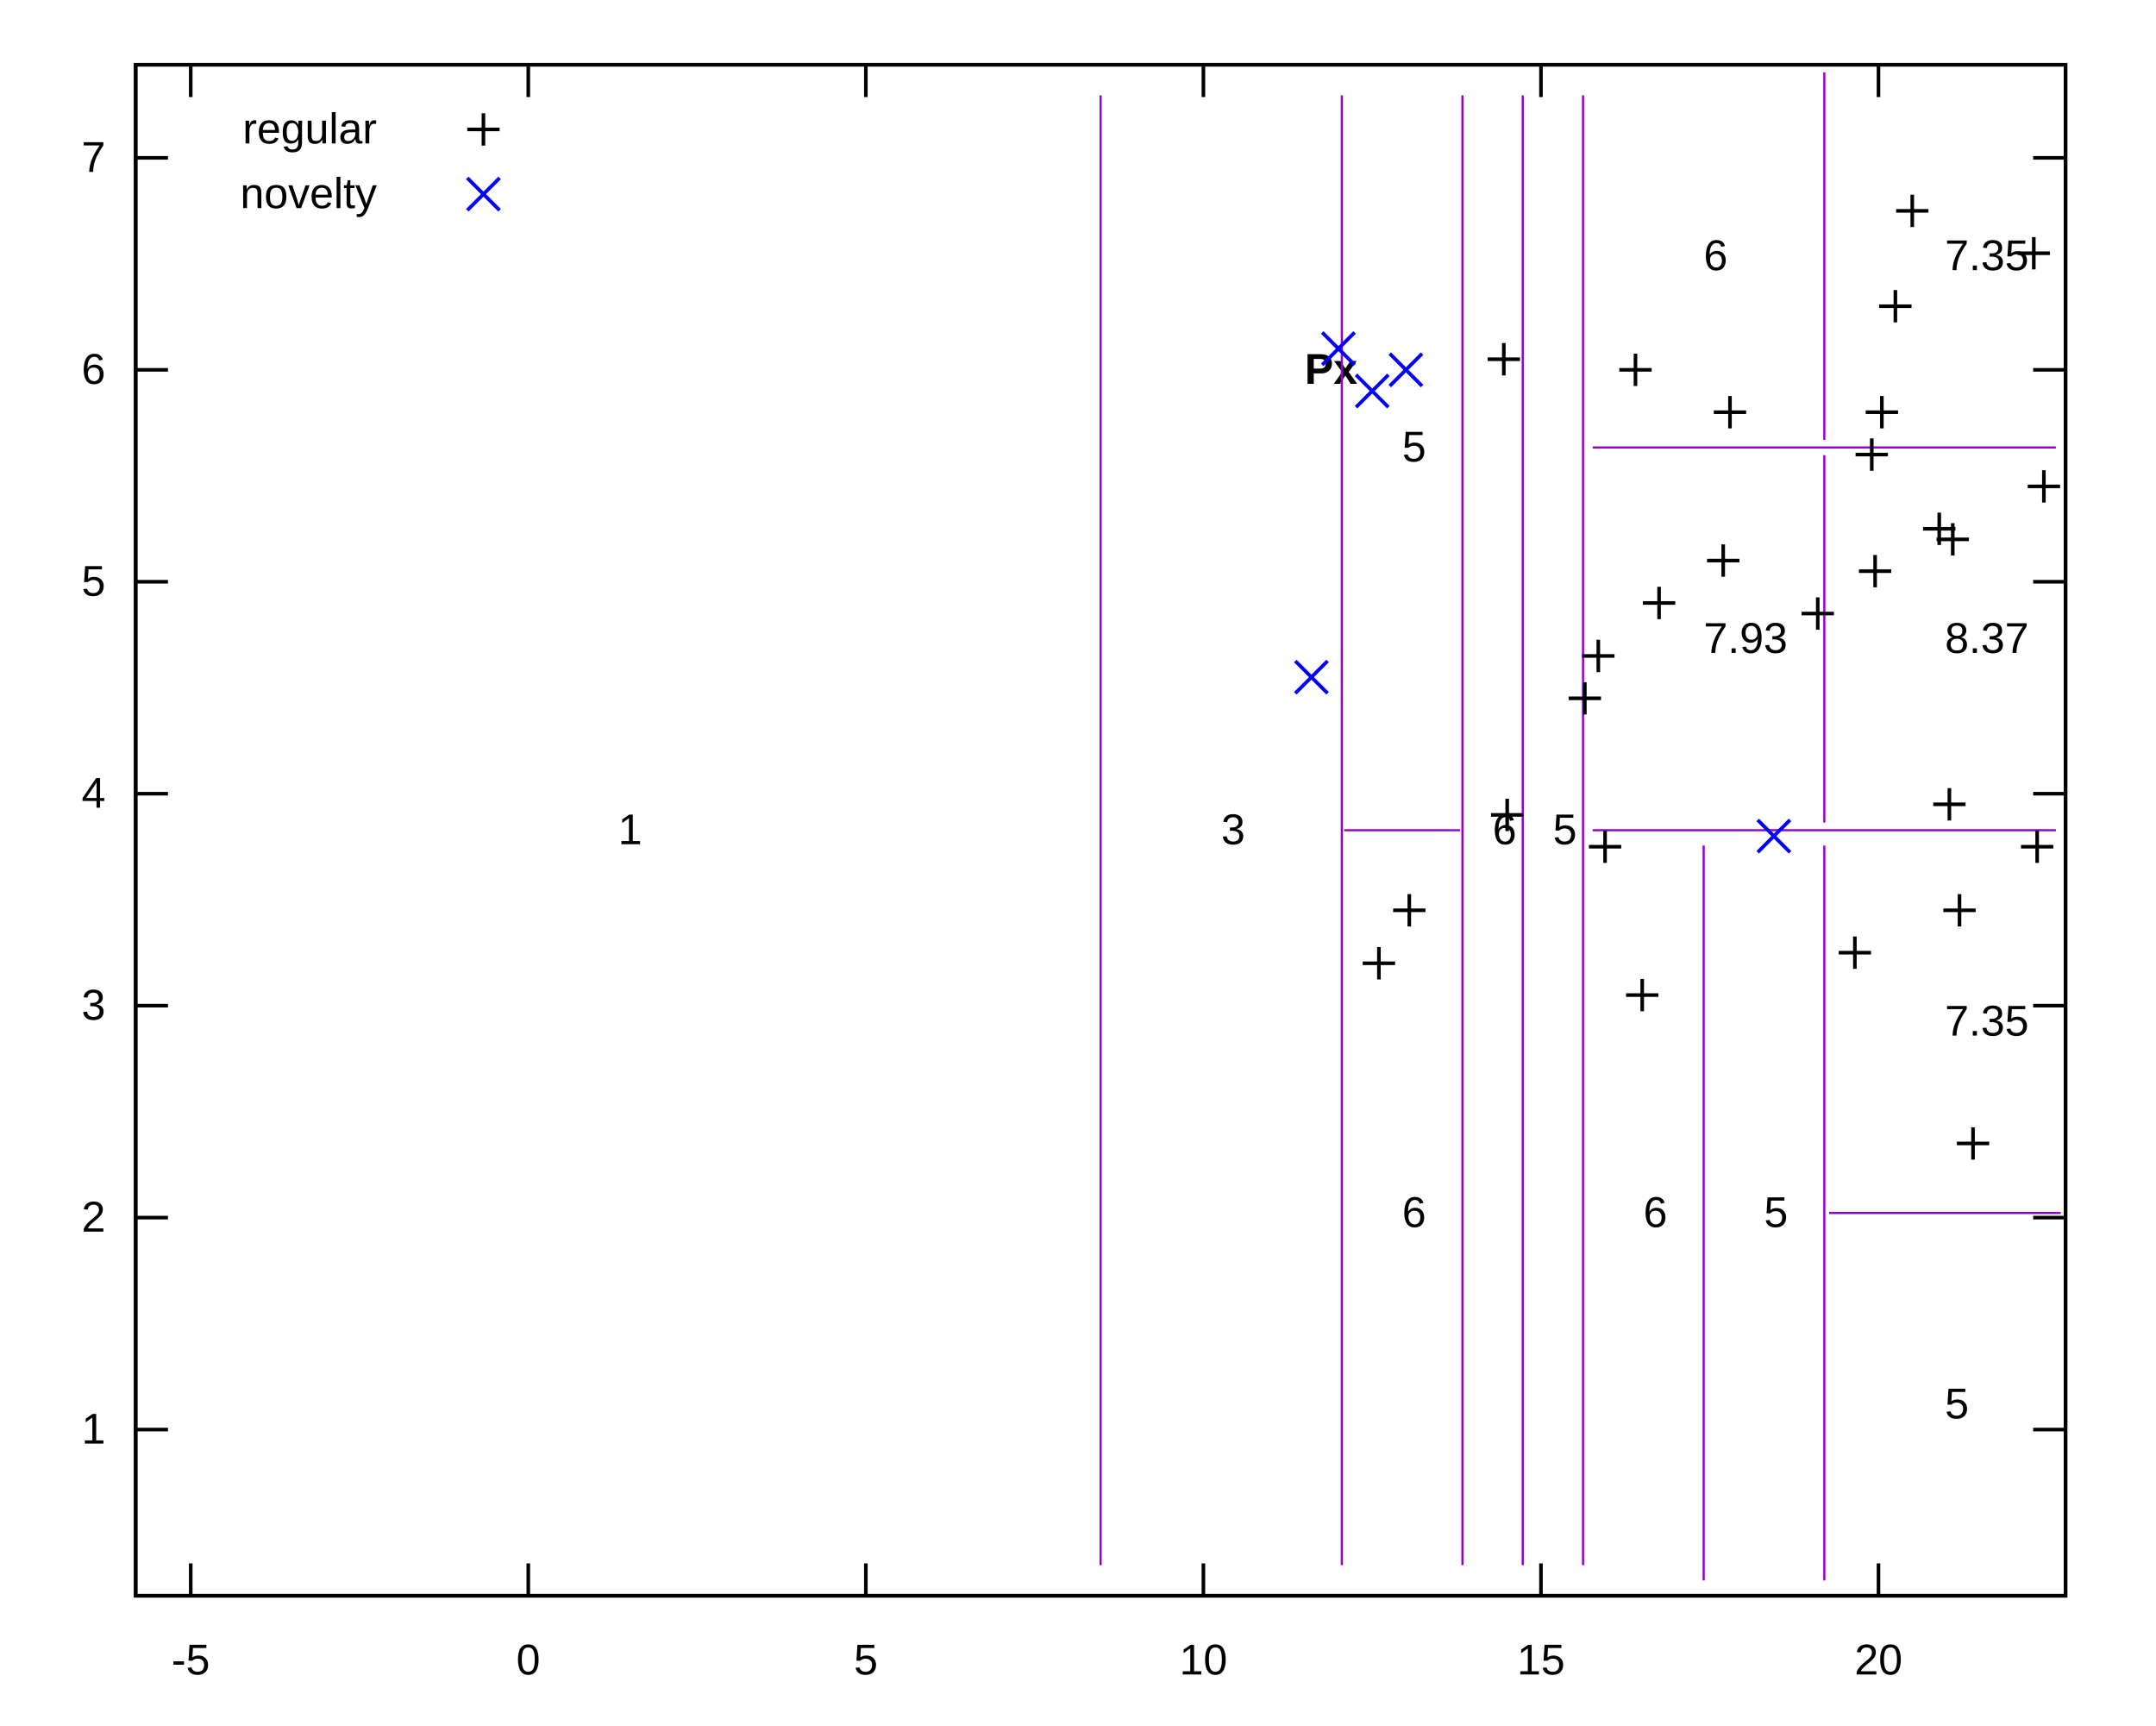
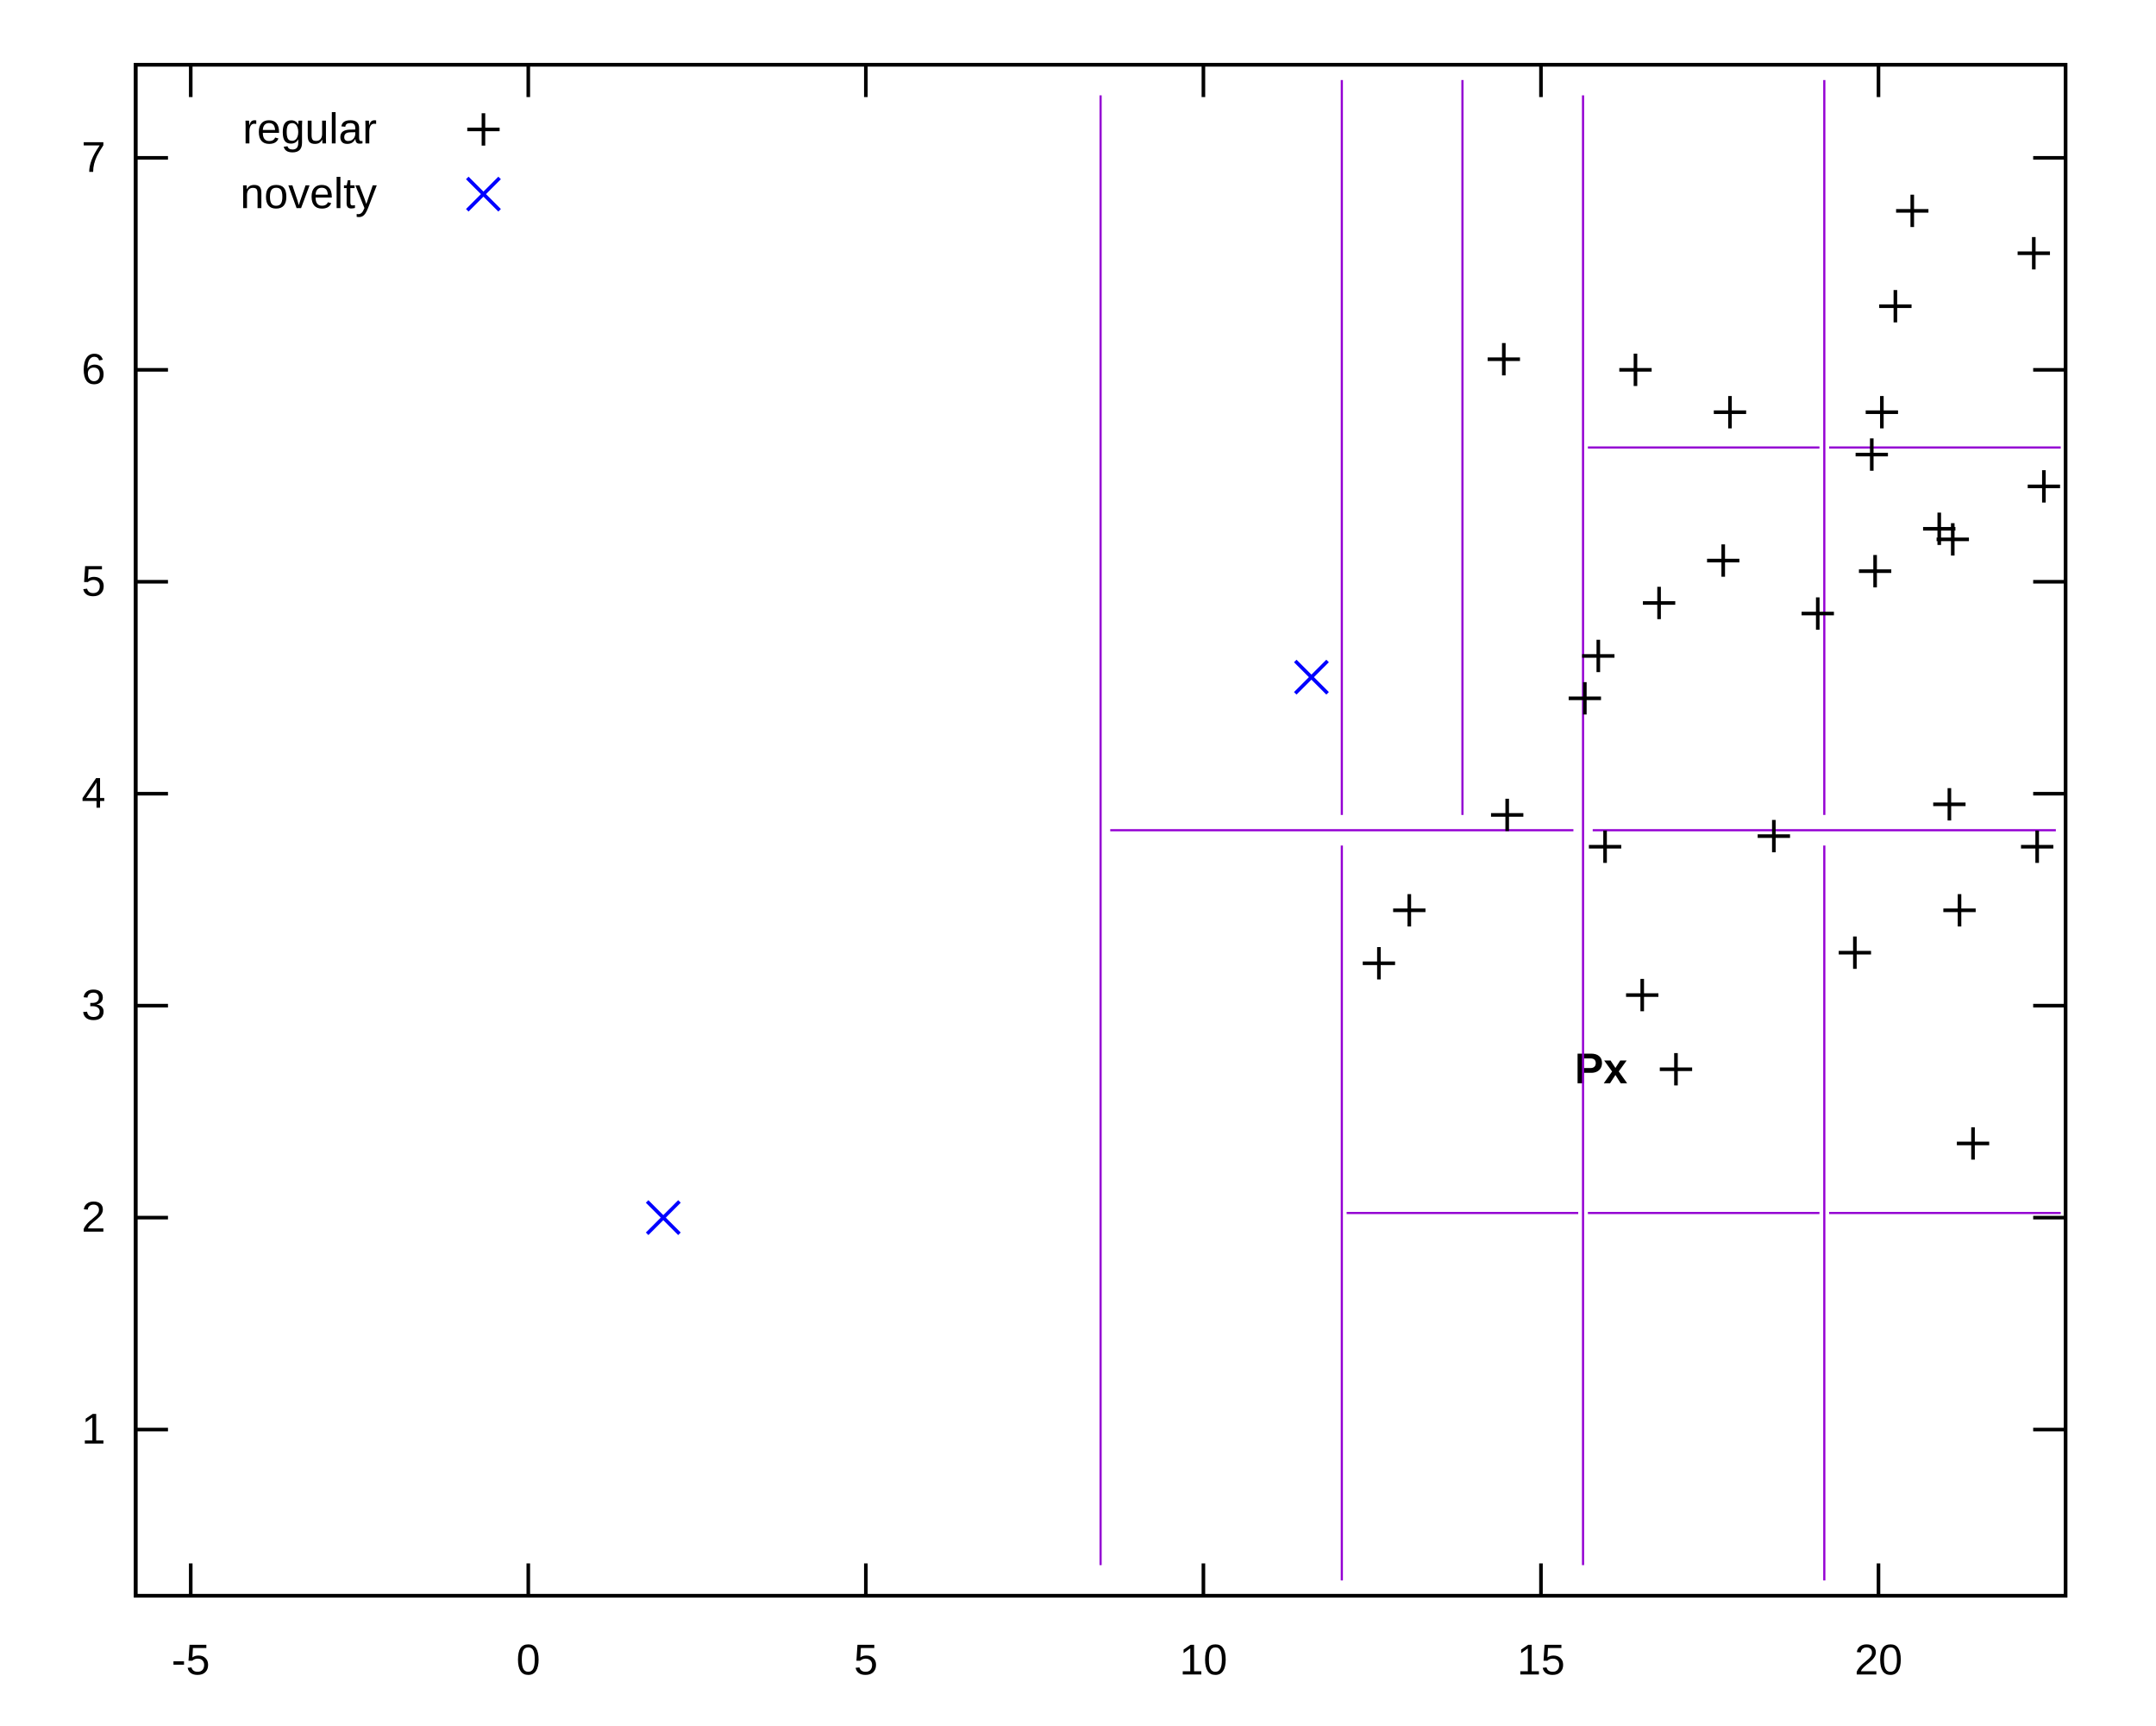
<svg xmlns="http://www.w3.org/2000/svg" xmlns:xlink="http://www.w3.org/1999/xlink" width="600" height="480" viewBox="0 0 600 480">
  <g id="gnuplot_canvas">
    <rect x="0" y="0" width="600" height="480" fill="none" />
    <defs>
      <circle id="gpDot" r="0.5" stroke-width="0.5" stroke="currentColor" />
      <path id="gpPt0" stroke-width="0.222" stroke="currentColor" d="M-1,0 h2 M0,-1 v2" />
      <path id="gpPt1" stroke-width="0.222" stroke="currentColor" d="M-1,-1 L1,1 M1,-1 L-1,1" />
      <path id="gpPt2" stroke-width="0.222" stroke="currentColor" d="M-1,0 L1,0 M0,-1 L0,1 M-1,-1 L1,1 M-1,1 L1,-1" />
      <rect id="gpPt3" stroke-width="0.222" stroke="currentColor" x="-1" y="-1" width="2" height="2" />
      <rect id="gpPt4" stroke-width="0.222" stroke="currentColor" fill="currentColor" x="-1" y="-1" width="2" height="2" />
      <circle id="gpPt5" stroke-width="0.222" stroke="currentColor" cx="0" cy="0" r="1" />
      <use xlink:href="#gpPt5" id="gpPt6" fill="currentColor" stroke="none" />
      <path id="gpPt7" stroke-width="0.222" stroke="currentColor" d="M0,-1.33 L-1.33,0.67 L1.33,0.67 z" />
      <use xlink:href="#gpPt7" id="gpPt8" fill="currentColor" stroke="none" />
      <use xlink:href="#gpPt7" id="gpPt9" stroke="currentColor" transform="rotate(180)" />
      <use xlink:href="#gpPt9" id="gpPt10" fill="currentColor" stroke="none" />
      <use xlink:href="#gpPt3" id="gpPt11" stroke="currentColor" transform="rotate(45)" />
      <use xlink:href="#gpPt11" id="gpPt12" fill="currentColor" stroke="none" />
      <path id="gpPt13" stroke-width="0.222" stroke="currentColor" d="M0,1.330 L1.265,0.411 L0.782,-1.067 L-0.782,-1.076 L-1.265,0.411 z" />
      <use xlink:href="#gpPt13" id="gpPt14" fill="currentColor" stroke="none" />
      <filter id="textbox" filterUnits="objectBoundingBox" x="0" y="0" height="1" width="1">
        <feFlood flood-color="white" flood-opacity="1" result="bgnd" />
        <feComposite in="SourceGraphic" in2="bgnd" operator="atop" />
      </filter>
      <filter id="greybox" filterUnits="objectBoundingBox" x="0" y="0" height="1" width="1">
        <feFlood flood-color="lightgrey" flood-opacity="1" result="grey" />
        <feComposite in="SourceGraphic" in2="grey" operator="atop" />
      </filter>
    </defs>
    <g fill="none" color="white" stroke="currentColor" stroke-width="1.00" stroke-linecap="butt" stroke-linejoin="miter">
</g>
    <g fill="none" color="black" stroke="currentColor" stroke-width="1.00" stroke-linecap="butt" stroke-linejoin="miter">
      <path stroke="black" d="M37.75,397.76 L46.75,397.76 M574.82,397.76 L565.82,397.76  " />
      <g transform="translate(29.36,401.66)" stroke="none" fill="black" font-family="Arial" font-size="12.00" text-anchor="end">
        <text>
          <tspan font-family="Arial"> 1</tspan>
        </text>
      </g>
    </g>
    <g fill="none" color="black" stroke="currentColor" stroke-width="1.00" stroke-linecap="butt" stroke-linejoin="miter">
      <path stroke="black" d="M37.75,338.79 L46.75,338.79 M574.82,338.79 L565.82,338.79  " />
      <g transform="translate(29.36,342.69)" stroke="none" fill="black" font-family="Arial" font-size="12.00" text-anchor="end">
        <text>
          <tspan font-family="Arial"> 2</tspan>
        </text>
      </g>
    </g>
    <g fill="none" color="black" stroke="currentColor" stroke-width="1.00" stroke-linecap="butt" stroke-linejoin="miter">
      <path stroke="black" d="M37.75,279.81 L46.75,279.81 M574.82,279.81 L565.82,279.81  " />
      <g transform="translate(29.36,283.71)" stroke="none" fill="black" font-family="Arial" font-size="12.00" text-anchor="end">
        <text>
          <tspan font-family="Arial"> 3</tspan>
        </text>
      </g>
    </g>
    <g fill="none" color="black" stroke="currentColor" stroke-width="1.00" stroke-linecap="butt" stroke-linejoin="miter">
      <path stroke="black" d="M37.75,220.84 L46.75,220.84 M574.82,220.84 L565.82,220.84  " />
      <g transform="translate(29.36,224.74)" stroke="none" fill="black" font-family="Arial" font-size="12.00" text-anchor="end">
        <text>
          <tspan font-family="Arial"> 4</tspan>
        </text>
      </g>
    </g>
    <g fill="none" color="black" stroke="currentColor" stroke-width="1.00" stroke-linecap="butt" stroke-linejoin="miter">
      <path stroke="black" d="M37.75,161.87 L46.75,161.87 M574.82,161.87 L565.82,161.87  " />
      <g transform="translate(29.36,165.77)" stroke="none" fill="black" font-family="Arial" font-size="12.00" text-anchor="end">
        <text>
          <tspan font-family="Arial"> 5</tspan>
        </text>
      </g>
    </g>
    <g fill="none" color="black" stroke="currentColor" stroke-width="1.00" stroke-linecap="butt" stroke-linejoin="miter">
      <path stroke="black" d="M37.75,102.90 L46.75,102.90 M574.82,102.90 L565.82,102.90  " />
      <g transform="translate(29.36,106.80)" stroke="none" fill="black" font-family="Arial" font-size="12.00" text-anchor="end">
        <text>
          <tspan font-family="Arial"> 6</tspan>
        </text>
      </g>
    </g>
    <g fill="none" color="black" stroke="currentColor" stroke-width="1.00" stroke-linecap="butt" stroke-linejoin="miter">
      <path stroke="black" d="M37.75,43.92 L46.75,43.92 M574.82,43.92 L565.82,43.92  " />
      <g transform="translate(29.36,47.82)" stroke="none" fill="black" font-family="Arial" font-size="12.00" text-anchor="end">
        <text>
          <tspan font-family="Arial"> 7</tspan>
        </text>
      </g>
    </g>
    <g fill="none" color="black" stroke="currentColor" stroke-width="1.00" stroke-linecap="butt" stroke-linejoin="miter">
      <path stroke="black" d="M53.08,444.00 L53.08,435.00 M53.08,18.01 L53.08,27.01  " />
      <g transform="translate(53.08,465.90)" stroke="none" fill="black" font-family="Arial" font-size="12.00" text-anchor="middle">
        <text>
          <tspan font-family="Arial">-5</tspan>
        </text>
      </g>
    </g>
    <g fill="none" color="black" stroke="currentColor" stroke-width="1.00" stroke-linecap="butt" stroke-linejoin="miter">
      <path stroke="black" d="M147.02,444.00 L147.02,435.00 M147.02,18.01 L147.02,27.01  " />
      <g transform="translate(147.02,465.90)" stroke="none" fill="black" font-family="Arial" font-size="12.00" text-anchor="middle">
        <text>
          <tspan font-family="Arial"> 0</tspan>
        </text>
      </g>
    </g>
    <g fill="none" color="black" stroke="currentColor" stroke-width="1.00" stroke-linecap="butt" stroke-linejoin="miter">
      <path stroke="black" d="M240.96,444.00 L240.96,435.00 M240.96,18.01 L240.96,27.01  " />
      <g transform="translate(240.96,465.90)" stroke="none" fill="black" font-family="Arial" font-size="12.00" text-anchor="middle">
        <text>
          <tspan font-family="Arial"> 5</tspan>
        </text>
      </g>
    </g>
    <g fill="none" color="black" stroke="currentColor" stroke-width="1.00" stroke-linecap="butt" stroke-linejoin="miter">
      <path stroke="black" d="M334.90,444.00 L334.90,435.00 M334.90,18.01 L334.90,27.01  " />
      <g transform="translate(334.90,465.90)" stroke="none" fill="black" font-family="Arial" font-size="12.00" text-anchor="middle">
        <text>
          <tspan font-family="Arial"> 10</tspan>
        </text>
      </g>
    </g>
    <g fill="none" color="black" stroke="currentColor" stroke-width="1.00" stroke-linecap="butt" stroke-linejoin="miter">
      <path stroke="black" d="M428.84,444.00 L428.84,435.00 M428.84,18.01 L428.84,27.01  " />
      <g transform="translate(428.84,465.90)" stroke="none" fill="black" font-family="Arial" font-size="12.00" text-anchor="middle">
        <text>
          <tspan font-family="Arial"> 15</tspan>
        </text>
      </g>
    </g>
    <g fill="none" color="black" stroke="currentColor" stroke-width="1.00" stroke-linecap="butt" stroke-linejoin="miter">
      <path stroke="black" d="M522.77,444.00 L522.77,435.00 M522.77,18.01 L522.77,27.01  " />
      <g transform="translate(522.77,465.90)" stroke="none" fill="black" font-family="Arial" font-size="12.00" text-anchor="middle">
        <text>
          <tspan font-family="Arial"> 20</tspan>
        </text>
      </g>
    </g>
    <g fill="none" color="black" stroke="currentColor" stroke-width="1.00" stroke-linecap="butt" stroke-linejoin="miter">
</g>
    <g fill="none" color="black" stroke="currentColor" stroke-width="1.00" stroke-linecap="butt" stroke-linejoin="miter">
      <path stroke="black" d="M37.75,18.01 L37.75,444.00 L574.82,444.00 L574.82,18.01 L37.75,18.01 Z  " />
-       <g transform="translate(363.08,106.80)" stroke="none" fill="black" font-family="Arial" font-size="12.00" text-anchor="start">
+       <g transform="translate(438.23,301.41)" stroke="none" fill="black" font-family="Arial" font-size="12.00" text-anchor="start">
        <text>
          <tspan font-family="Arial" font-weight="bold">Px</tspan>
-         </text>
-       </g>
-       <g transform="translate(172.02,234.90)" stroke="none" fill="black" font-family="Arial" font-size="12.00" text-anchor="start">
-         <text>
-           <tspan font-family="Arial">1</tspan>
-         </text>
-       </g>
-       <g transform="translate(339.85,234.90)" stroke="none" fill="black" font-family="Arial" font-size="12.00" text-anchor="start">
-         <text>
-           <tspan font-family="Arial">3</tspan>
-         </text>
-       </g>
-       <g transform="translate(390.20,341.40)" stroke="none" fill="black" font-family="Arial" font-size="12.00" text-anchor="start">
-         <text>
-           <tspan font-family="Arial">6</tspan>
-         </text>
-       </g>
-       <g transform="translate(390.20,128.41)" stroke="none" fill="black" font-family="Arial" font-size="12.00" text-anchor="start">
-         <text>
-           <tspan font-family="Arial">5</tspan>
-         </text>
-       </g>
-       <g transform="translate(415.38,234.90)" stroke="none" fill="black" font-family="Arial" font-size="12.00" text-anchor="start">
-         <text>
-           <tspan font-family="Arial">6</tspan>
-         </text>
-       </g>
-       <g transform="translate(432.16,234.90)" stroke="none" fill="black" font-family="Arial" font-size="12.00" text-anchor="start">
-         <text>
-           <tspan font-family="Arial">5</tspan>
-         </text>
-       </g>
-       <g transform="translate(457.34,341.40)" stroke="none" fill="black" font-family="Arial" font-size="12.00" text-anchor="start">
-         <text>
-           <tspan font-family="Arial">6</tspan>
-         </text>
-       </g>
-       <g transform="translate(490.90,341.40)" stroke="none" fill="black" font-family="Arial" font-size="12.00" text-anchor="start">
-         <text>
-           <tspan font-family="Arial">5</tspan>
-         </text>
-       </g>
-       <g transform="translate(541.25,394.65)" stroke="none" fill="black" font-family="Arial" font-size="12.00" text-anchor="start">
-         <text>
-           <tspan font-family="Arial">5</tspan>
-         </text>
-       </g>
-       <g transform="translate(541.25,288.15)" stroke="none" fill="black" font-family="Arial" font-size="12.00" text-anchor="start">
-         <text>
-           <tspan font-family="Arial">7.35</tspan>
-         </text>
-       </g>
-       <g transform="translate(474.12,181.66)" stroke="none" fill="black" font-family="Arial" font-size="12.00" text-anchor="start">
-         <text>
-           <tspan font-family="Arial">7.93</tspan>
-         </text>
-       </g>
-       <g transform="translate(541.25,181.66)" stroke="none" fill="black" font-family="Arial" font-size="12.00" text-anchor="start">
-         <text>
-           <tspan font-family="Arial">8.37</tspan>
-         </text>
-       </g>
-       <g transform="translate(474.12,75.16)" stroke="none" fill="black" font-family="Arial" font-size="12.00" text-anchor="start">
-         <text>
-           <tspan font-family="Arial">6</tspan>
-         </text>
-       </g>
-       <g transform="translate(541.25,75.16)" stroke="none" fill="black" font-family="Arial" font-size="12.00" text-anchor="start">
-         <text>
-           <tspan font-family="Arial">7.35</tspan>
        </text>
      </g>
    </g>
    <g fill="none" color="black" stroke="currentColor" stroke-width="1.00" stroke-linecap="butt" stroke-linejoin="miter">
</g>
    <g id="gnuplot_plot_1">
      <g fill="none" color="white" stroke="black" stroke-width="0.60" stroke-linecap="butt" stroke-linejoin="miter">
</g>
      <g fill="none" color="black" stroke="currentColor" stroke-width="0.60" stroke-linecap="butt" stroke-linejoin="miter">
-         <path stroke="rgb(148,   0, 211)" d="M306.29,435.48 L306.29,26.53 M440.55,435.48 L440.55,26.53 M373.42,435.48 L373.42,26.53 M406.99,435.48 L406.99,26.53   M374.09,231.00 L406.31,231.00 M423.77,435.48 L423.77,26.53 M443.24,231.00 L572.13,231.00 M507.69,439.74 L507.69,235.26   M474.12,439.74 L474.12,235.26 M509.03,337.50 L573.48,337.50 M443.24,124.51 L572.13,124.51 M507.69,228.88 L507.69,126.64   M507.69,122.38 L507.69,20.14  " />
+         <path stroke="rgb(148,   0, 211)" d="M306.29,435.48 L306.29,26.53 M440.55,435.48 L440.55,26.53 M308.97,231.00 L437.87,231.00 M373.42,439.74 L373.42,235.26   M374.76,337.50 L439.21,337.50 M373.42,226.75 L373.42,22.27 M406.99,226.75 L406.99,22.27 M443.24,231.00 L572.13,231.00   M507.69,439.74 L507.69,235.26 M441.90,337.50 L506.34,337.50 M509.03,337.50 L573.48,337.50 M507.69,226.75 L507.69,22.27   M441.90,124.51 L506.34,124.51 M509.03,124.51 L573.48,124.51  " />
      </g>
    </g>
    <g id="gnuplot_plot_2">
      <g fill="none" color="white" stroke="rgb(148,   0, 211)" stroke-width="1.00" stroke-linecap="butt" stroke-linejoin="miter">
</g>
      <g fill="none" color="black" stroke="currentColor" stroke-width="1.00" stroke-linecap="butt" stroke-linejoin="miter">
        <g transform="translate(104.87,39.91)" stroke="none" fill="black" font-family="Arial" font-size="12.00" text-anchor="end">
          <text>
            <tspan font-family="Arial">regular</tspan>
          </text>
        </g>
      </g>
      <g fill="none" color="black" stroke="currentColor" stroke-width="1.00" stroke-linecap="butt" stroke-linejoin="miter">
        <use xlink:href="#gpPt0" transform="translate(383.74,268.02) scale(4.50)" color="rgb(  0,   0,   0)" />
        <use xlink:href="#gpPt0" transform="translate(565.99,70.46) scale(4.50)" color="rgb(  0,   0,   0)" />
        <use xlink:href="#gpPt0" transform="translate(549.08,318.15) scale(4.50)" color="rgb(  0,   0,   0)" />
        <use xlink:href="#gpPt0" transform="translate(568.80,135.33) scale(4.50)" color="rgb(  0,   0,   0)" />
        <use xlink:href="#gpPt0" transform="translate(481.44,114.69) scale(4.50)" color="rgb(  0,   0,   0)" />
        <use xlink:href="#gpPt0" transform="translate(392.20,253.28) scale(4.50)" color="rgb(  0,   0,   0)" />
        <use xlink:href="#gpPt0" transform="translate(461.71,167.77) scale(4.50)" color="rgb(  0,   0,   0)" />
        <use xlink:href="#gpPt0" transform="translate(479.56,155.97) scale(4.50)" color="rgb(  0,   0,   0)" />
+         <use xlink:href="#gpPt0" transform="translate(493.65,232.64) scale(4.50)" color="rgb(  0,   0,   0)" />
        <use xlink:href="#gpPt0" transform="translate(520.90,126.48) scale(4.50)" color="rgb(  0,   0,   0)" />
        <use xlink:href="#gpPt0" transform="translate(457.02,276.87) scale(4.50)" color="rgb(  0,   0,   0)" />
        <use xlink:href="#gpPt0" transform="translate(521.83,158.92) scale(4.50)" color="rgb(  0,   0,   0)" />
        <use xlink:href="#gpPt0" transform="translate(539.68,147.13) scale(4.50)" color="rgb(  0,   0,   0)" />
        <use xlink:href="#gpPt0" transform="translate(418.50,99.95) scale(4.50)" color="rgb(  0,   0,   0)" />
        <use xlink:href="#gpPt0" transform="translate(543.44,150.07) scale(4.50)" color="rgb(  0,   0,   0)" />
        <use xlink:href="#gpPt0" transform="translate(516.20,265.07) scale(4.50)" color="rgb(  0,   0,   0)" />
        <use xlink:href="#gpPt0" transform="translate(455.14,102.90) scale(4.50)" color="rgb(  0,   0,   0)" />
        <use xlink:href="#gpPt0" transform="translate(566.93,235.59) scale(4.50)" color="rgb(  0,   0,   0)" />
        <use xlink:href="#gpPt0" transform="translate(545.32,253.28) scale(4.50)" color="rgb(  0,   0,   0)" />
        <use xlink:href="#gpPt0" transform="translate(441.05,194.30) scale(4.50)" color="rgb(  0,   0,   0)" />
        <use xlink:href="#gpPt0" transform="translate(523.71,114.69) scale(4.50)" color="rgb(  0,   0,   0)" />
        <use xlink:href="#gpPt0" transform="translate(532.17,58.67) scale(4.50)" color="rgb(  0,   0,   0)" />
        <use xlink:href="#gpPt0" transform="translate(419.44,226.74) scale(4.50)" color="rgb(  0,   0,   0)" />
        <use xlink:href="#gpPt0" transform="translate(446.68,235.59) scale(4.50)" color="rgb(  0,   0,   0)" />
        <use xlink:href="#gpPt0" transform="translate(527.47,85.20) scale(4.50)" color="rgb(  0,   0,   0)" />
        <use xlink:href="#gpPt0" transform="translate(505.87,170.71) scale(4.50)" color="rgb(  0,   0,   0)" />
        <use xlink:href="#gpPt0" transform="translate(444.80,182.51) scale(4.50)" color="rgb(  0,   0,   0)" />
        <use xlink:href="#gpPt0" transform="translate(542.50,223.79) scale(4.50)" color="rgb(  0,   0,   0)" />
+         <use xlink:href="#gpPt0" transform="translate(466.41,297.51) scale(4.50)" color="rgb(  0,   0,   0)" />
        <use xlink:href="#gpPt0" transform="translate(134.54,36.01) scale(4.50)" color="rgb(  0,   0,   0)" />
      </g>
    </g>
    <g id="gnuplot_plot_3">
      <g fill="none" color="black" stroke="currentColor" stroke-width="1.00" stroke-linecap="butt" stroke-linejoin="miter">
        <g transform="translate(104.87,57.91)" stroke="none" fill="black" font-family="Arial" font-size="12.00" text-anchor="end">
          <text>
            <tspan font-family="Arial">novelty</tspan>
          </text>
        </g>
      </g>
      <g fill="none" color="black" stroke="currentColor" stroke-width="1.00" stroke-linecap="butt" stroke-linejoin="miter">
-         <use xlink:href="#gpPt1" transform="translate(493.65,232.64) scale(4.50)" color="rgb(  0,   0, 255)" />
        <use xlink:href="#gpPt1" transform="translate(364.96,188.41) scale(4.50)" color="rgb(  0,   0, 255)" />
-         <use xlink:href="#gpPt1" transform="translate(391.26,102.90) scale(4.50)" color="rgb(  0,   0, 255)" />
-         <use xlink:href="#gpPt1" transform="translate(372.47,97.00) scale(4.50)" color="rgb(  0,   0, 255)" />
-         <use xlink:href="#gpPt1" transform="translate(381.87,108.79) scale(4.50)" color="rgb(  0,   0, 255)" />
+         <use xlink:href="#gpPt1" transform="translate(184.59,338.79) scale(4.50)" color="rgb(  0,   0, 255)" />
        <use xlink:href="#gpPt1" transform="translate(134.54,54.01) scale(4.50)" color="rgb(  0,   0, 255)" />
      </g>
    </g>
    <g fill="none" color="white" stroke="rgb(  0,   0, 255)" stroke-width="2.00" stroke-linecap="butt" stroke-linejoin="miter">
</g>
    <g fill="none" color="black" stroke="currentColor" stroke-width="2.00" stroke-linecap="butt" stroke-linejoin="miter">
</g>
    <g fill="none" color="black" stroke="black" stroke-width="1.00" stroke-linecap="butt" stroke-linejoin="miter">
</g>
    <g fill="none" color="black" stroke="currentColor" stroke-width="1.00" stroke-linecap="butt" stroke-linejoin="miter">
      <path stroke="black" d="M37.75,18.01 L37.75,444.00 L574.82,444.00 L574.82,18.01 L37.75,18.01 Z  " />
    </g>
    <g fill="none" color="black" stroke="currentColor" stroke-width="1.00" stroke-linecap="butt" stroke-linejoin="miter">
</g>
  </g>
</svg>
